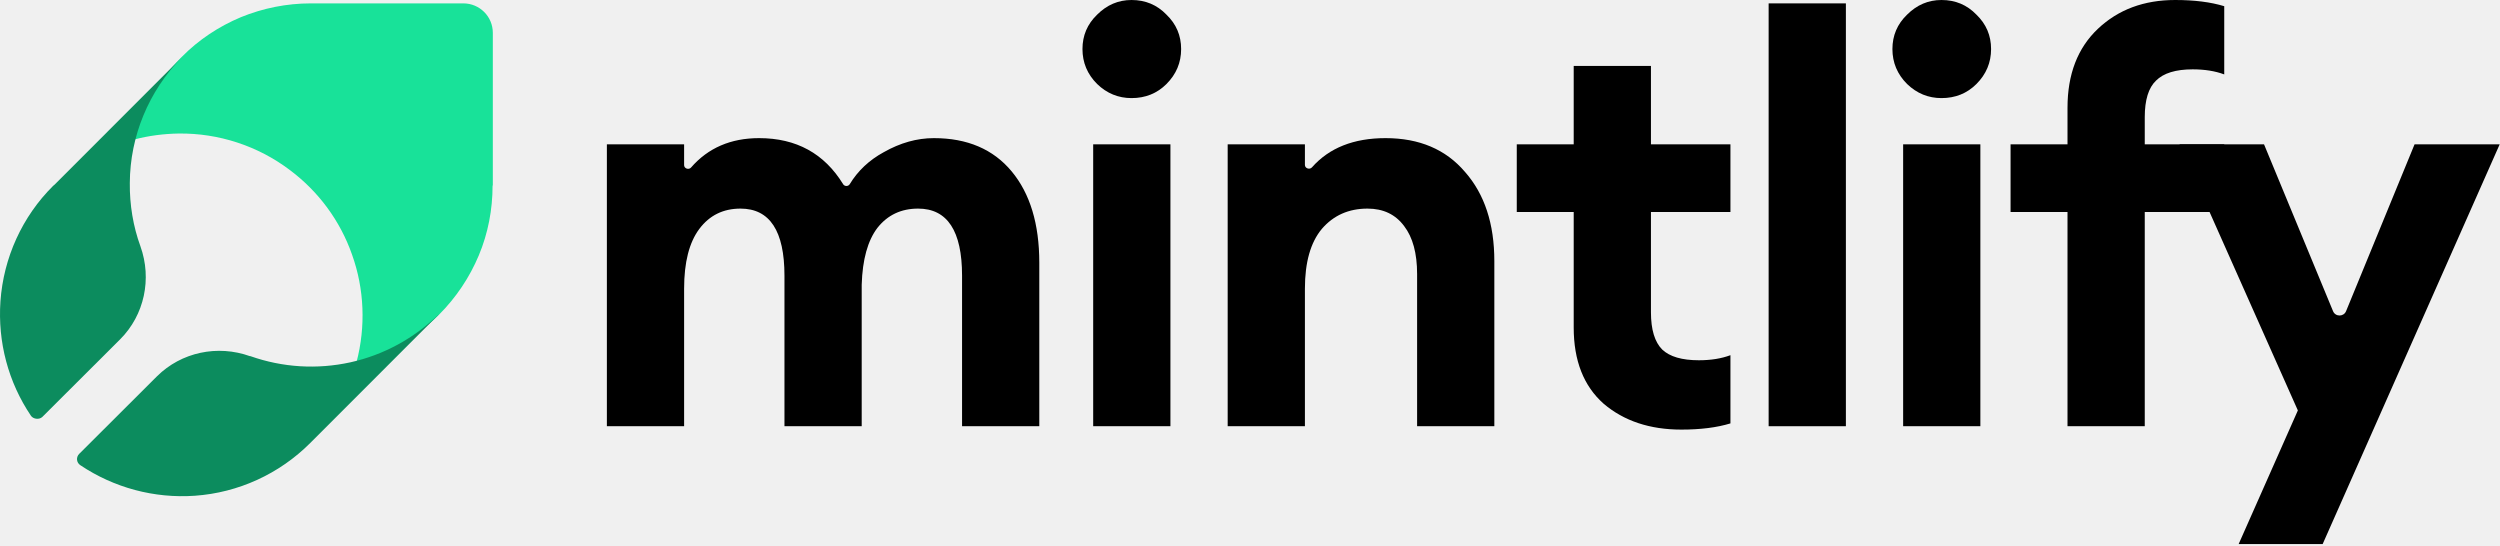
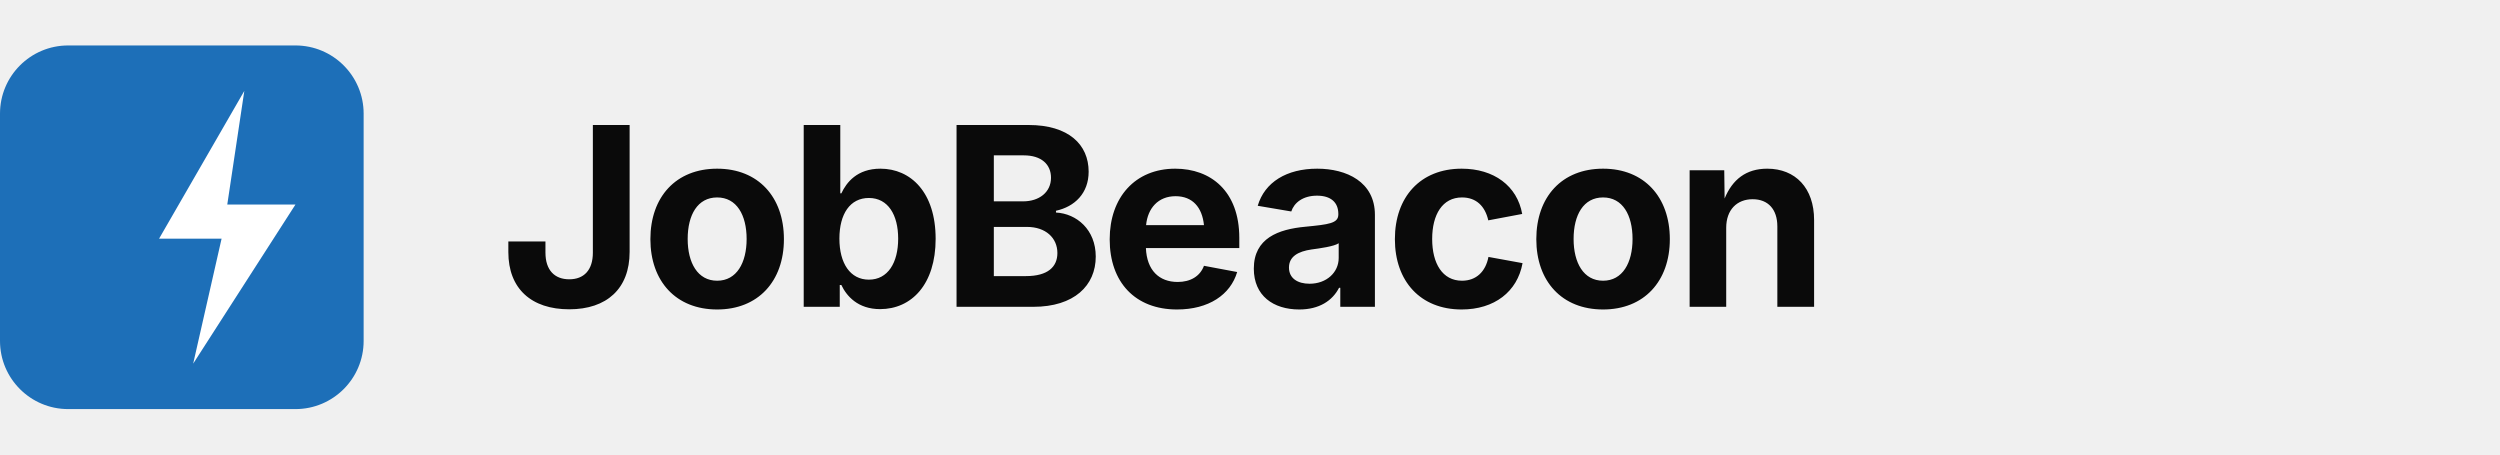
- <svg xmlns="http://www.w3.org/2000/svg" width="1682" height="367" viewBox="0 0 1682 367" fill="none">
-   <path d="M1562.69 366.037H1506.17L1546 276.14L1466.34 97.105H1523.24L1569.66 209.337C1571.28 213.26 1576.84 213.253 1578.45 209.325L1624.52 97.105H1681.79L1562.69 366.037Z" fill="black" />
-   <path d="M1391.02 286.761V142.622H1352.71V97.104H1391.02V72.449C1391.02 49.943 1397.85 32.242 1411.5 19.345C1425.16 6.448 1442.48 0 1463.47 0C1476.37 0 1487.37 1.391 1496.47 4.172V50.069C1490.4 47.793 1483.32 46.656 1475.23 46.656C1463.85 46.656 1455.63 49.184 1450.57 54.242C1445.51 59.046 1442.99 67.265 1442.99 78.897V97.104H1496.47V142.622H1442.99V286.761H1391.02Z" fill="black" />
-   <path d="M1306.22 66.001C1297.37 66.001 1289.66 62.84 1283.08 56.518C1276.51 49.943 1273.22 42.104 1273.22 33C1273.22 23.897 1276.51 16.184 1283.08 9.862C1289.66 3.287 1297.37 0 1306.22 0C1315.58 0 1323.42 3.287 1329.74 9.862C1336.31 16.184 1339.6 23.897 1339.6 33C1339.6 42.104 1336.31 49.943 1329.74 56.518C1323.42 62.84 1315.58 66.001 1306.22 66.001ZM1280.43 286.761V97.104H1332.39V286.761H1280.43Z" fill="black" />
-   <path d="M1189.94 286.761V2.276H1241.91V286.761H1189.94Z" fill="black" />
-   <path d="M1131.24 289.037C1110 289.037 1092.55 283.221 1078.89 271.588C1065.49 259.703 1058.79 242.634 1058.79 220.381V142.622H1020.48V97.104H1058.79V44.38H1110.76V97.104H1164.24V142.622H1110.76V210.14C1110.76 221.772 1113.29 230.117 1118.34 235.174C1123.4 239.979 1131.62 242.381 1143 242.381C1151.09 242.381 1158.17 241.243 1164.24 238.967V284.864C1155.14 287.646 1144.14 289.037 1131.24 289.037Z" fill="black" />
-   <path d="M825.979 286.761V97.104H877.945V110.967C877.945 113.311 881.135 114.347 882.688 112.591C894.273 99.485 910.773 92.932 932.187 92.932C954.946 92.932 972.774 100.518 985.67 115.691C998.82 130.61 1005.39 150.587 1005.39 175.622V286.761H953.429V184.346C953.429 170.438 950.521 159.691 944.704 152.105C938.888 144.265 930.67 140.346 920.049 140.346C907.405 140.346 897.164 144.898 889.325 154.001C881.738 163.105 877.945 176.507 877.945 194.208V286.761H825.979Z" fill="black" />
-   <path d="M761.286 66.001C752.436 66.001 744.723 62.84 738.148 56.518C731.574 49.943 728.286 42.104 728.286 33C728.286 23.897 731.574 16.184 738.148 9.862C744.723 3.287 752.436 0 761.286 0C770.643 0 778.482 3.287 784.804 9.862C791.379 16.184 794.666 23.897 794.666 33C794.666 42.104 791.379 49.943 784.804 56.518C778.482 62.84 770.643 66.001 761.286 66.001ZM735.493 286.761V97.104H787.459V286.761H735.493Z" fill="black" />
-   <path d="M647.273 286.761V185.484C647.273 155.392 637.411 140.346 617.686 140.346C606.307 140.346 597.204 144.645 590.376 153.243C583.801 161.84 580.261 174.61 579.755 191.553V286.761H527.789V185.484C527.789 155.392 517.927 140.346 498.203 140.346C486.571 140.346 477.341 144.898 470.513 154.001C463.685 163.105 460.272 176.507 460.272 194.208V286.761H408.306V97.104H460.272V111.103C460.272 113.435 463.407 114.462 464.939 112.704C476.419 99.522 491.68 92.932 510.72 92.932C535.742 92.932 554.588 103.262 567.259 123.923C568.258 125.553 570.718 125.527 571.712 123.894C577.189 114.891 584.802 107.731 594.548 102.415C605.675 96.093 616.928 92.932 628.307 92.932C650.813 92.932 668.261 100.392 680.652 115.311C693.043 130.231 699.239 150.714 699.239 176.76V286.761H647.273Z" fill="black" />
-   <path d="M331.569 124.833V22.09C331.569 11.065 322.625 2.276 311.764 2.276H209.069C192.938 2.276 176.967 5.472 162.113 11.544C147.26 17.775 133.685 26.724 122.345 38.228L121.546 39.027C106.533 54.207 95.833 73.062 90.402 93.834C100.145 91.277 110.206 89.999 120.268 89.839C147.1 89.52 173.453 98.148 194.855 114.287C214.18 128.668 228.873 148.481 236.859 171.331C245.164 194.5 246.122 219.746 239.893 243.554C260.496 238.122 279.503 227.416 294.675 212.396L295.474 211.597C306.813 200.252 315.917 186.67 322.145 171.81C328.374 156.95 331.409 140.971 331.409 124.833H331.569Z" fill="#18E299" />
-   <path d="M87.337 123.098C87.496 91.579 100.066 61.334 122.182 38.73L36.739 124.212C36.421 124.531 36.102 124.69 35.784 125.008C14.941 145.702 2.371 173.4 0.303 202.69C-1.607 230.07 5.553 257.131 20.828 279.736C22.285 281.892 26.238 282.601 28.466 280.532L80.813 228.319C97.202 211.923 102.293 187.568 94.497 165.759C89.564 152.229 87.178 137.743 87.337 123.098Z" fill="#0C8C5E" />
-   <path d="M294.976 211.605C278.587 227.683 258.062 238.826 235.786 243.761C213.351 248.695 190.121 247.263 168.482 239.622C168.482 239.622 168.323 239.622 168.164 239.622C146.365 231.822 122.022 236.916 105.633 253.153L53.285 305.365C51.057 307.594 51.376 311.255 54.081 313.006C76.674 328.128 103.724 335.451 131.091 333.541C160.368 331.471 187.894 318.896 208.737 298.043L209.533 297.247L294.976 211.764V211.605Z" fill="#0C8C5E" />
+ <svg xmlns="http://www.w3.org/2000/svg" width="220" height="40" viewBox="0 0 220 40" fill="none">
+   <rect y="4" width="32" height="32" rx="6" fill="#1d6fb8" />
+   <path d="M21.5 8L14 21h5.5L17 32l9-14h-6z" fill="#fff" />
+   <text x="44" y="27" font-family="Figtree, Inter, -apple-system, BlinkMacSystemFont, 'Segoe UI', sans-serif" font-size="22" font-weight="700" fill="#0a0a0a" letter-spacing="-0.5">JobBeacon</text>
</svg>
